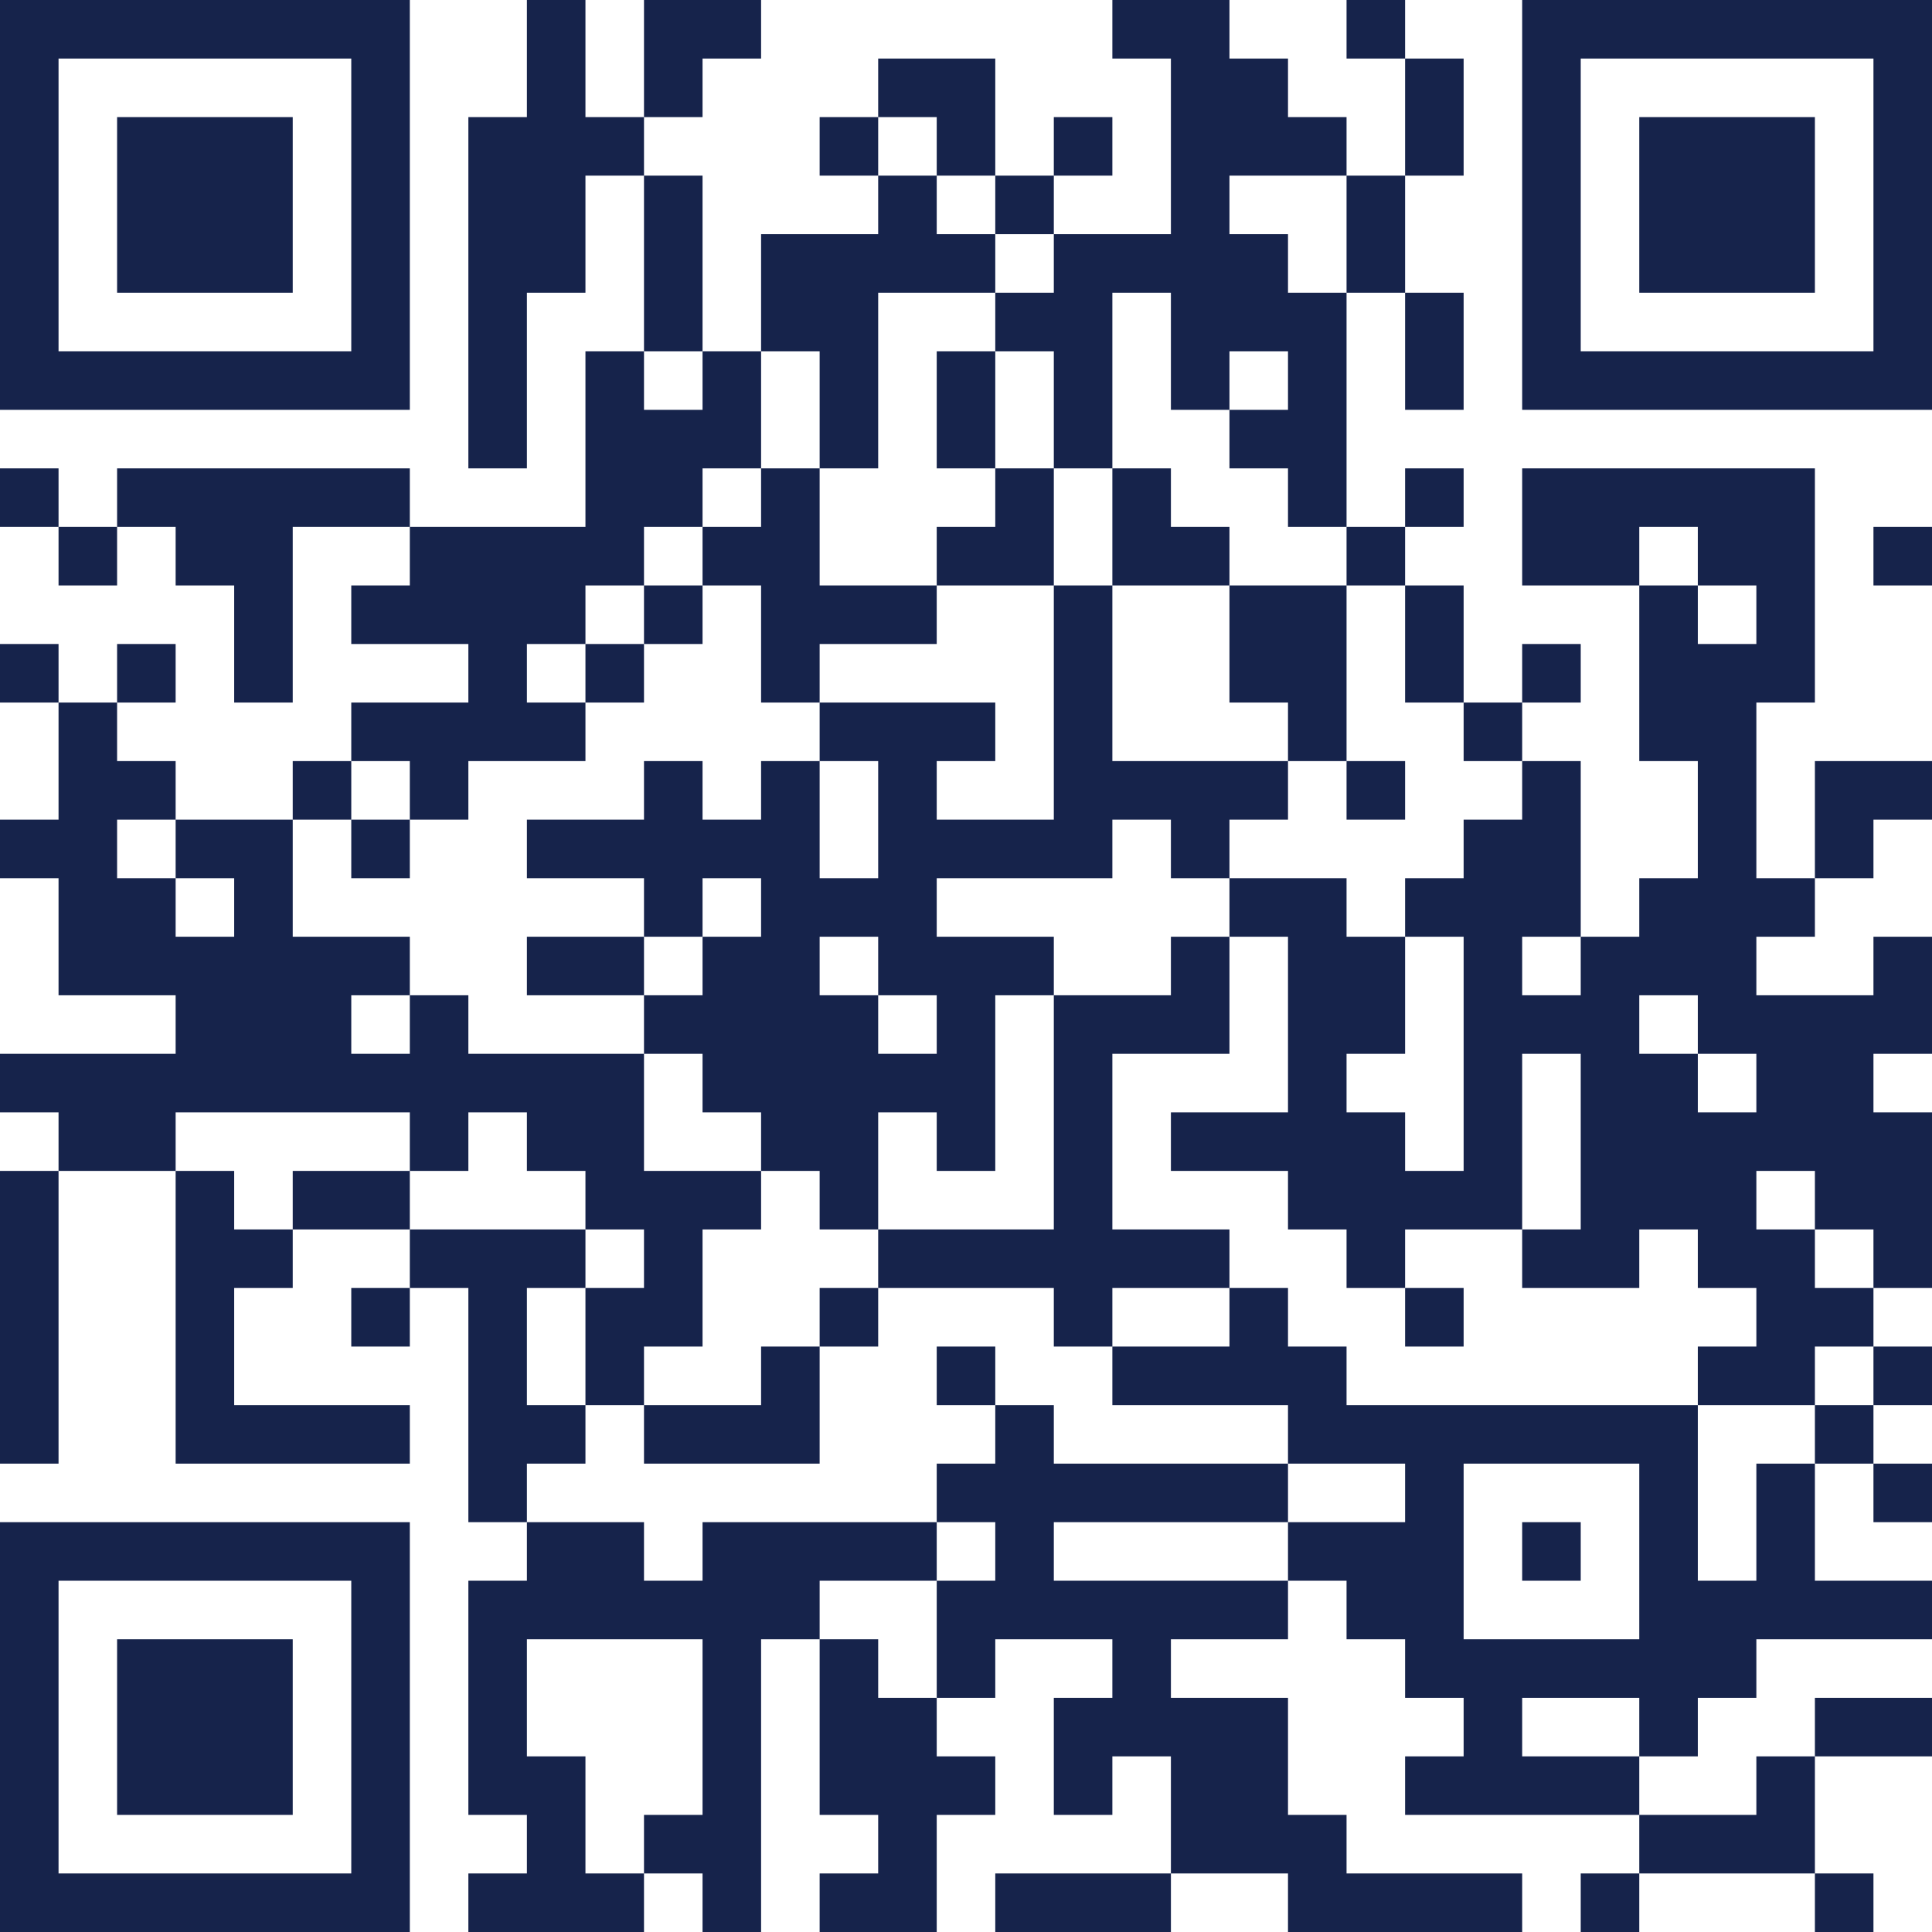
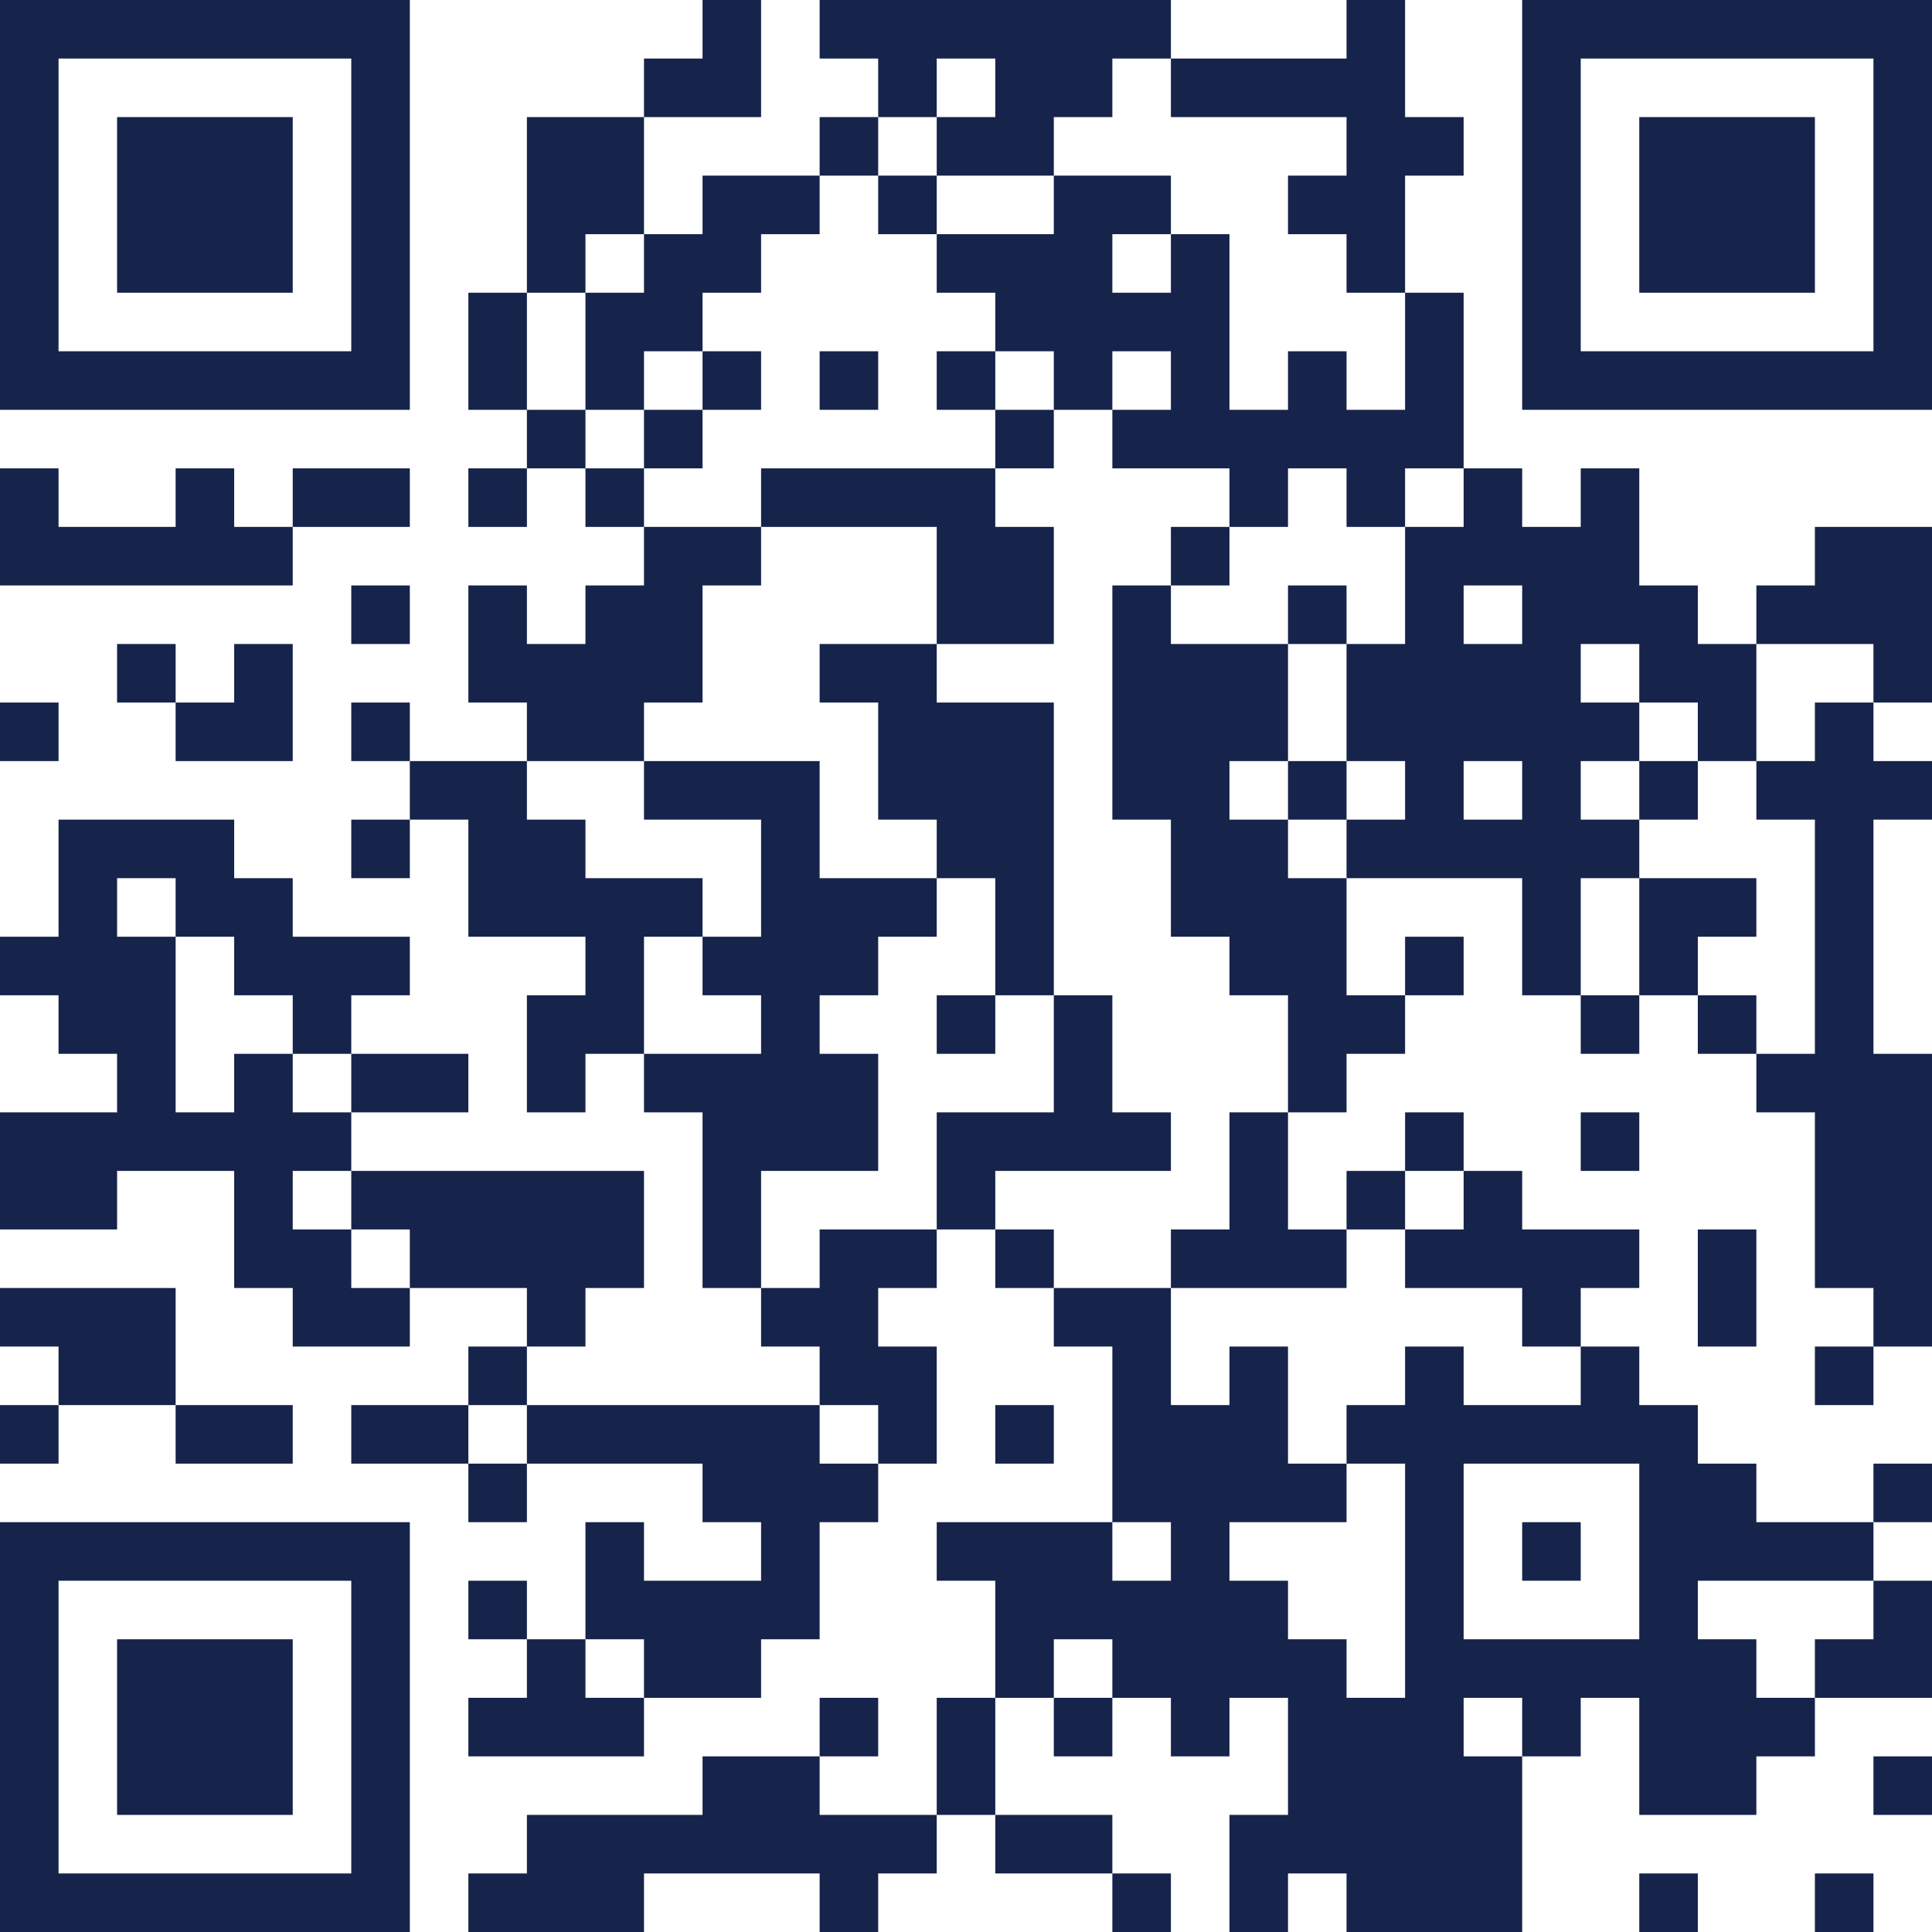
<svg xmlns="http://www.w3.org/2000/svg" width="198" height="198" class="segno">
-   <path transform="scale(6)" class="qrline" stroke="#16234b" d="M0 0.5h7m2 0h1m1 0h2m6 0h2m2 0h1m2 0h7m-33 1h1m5 0h1m2 0h1m1 0h1m3 0h2m3 0h2m2 0h1m1 0h1m5 0h1m-33 1h1m1 0h3m1 0h1m1 0h3m3 0h1m1 0h1m1 0h1m1 0h3m1 0h1m1 0h1m1 0h3m1 0h1m-33 1h1m1 0h3m1 0h1m1 0h2m1 0h1m3 0h1m1 0h1m2 0h1m2 0h1m2 0h1m1 0h3m1 0h1m-33 1h1m1 0h3m1 0h1m1 0h2m1 0h1m1 0h4m1 0h4m1 0h1m2 0h1m1 0h3m1 0h1m-33 1h1m5 0h1m1 0h1m2 0h1m1 0h2m2 0h2m1 0h3m1 0h1m1 0h1m5 0h1m-33 1h7m1 0h1m1 0h1m1 0h1m1 0h1m1 0h1m1 0h1m1 0h1m1 0h1m1 0h1m1 0h7m-25 1h1m1 0h3m1 0h1m1 0h1m1 0h1m2 0h2m-23 1h1m1 0h5m3 0h2m1 0h1m3 0h1m1 0h1m2 0h1m1 0h1m1 0h5m-30 1h1m1 0h2m2 0h4m1 0h2m2 0h2m1 0h2m2 0h1m2 0h2m1 0h2m1 0h1m-29 1h1m1 0h4m1 0h1m1 0h3m2 0h1m2 0h2m1 0h1m3 0h1m1 0h1m-31 1h1m1 0h1m1 0h1m3 0h1m1 0h1m2 0h1m4 0h1m2 0h2m1 0h1m1 0h1m1 0h3m-30 1h1m4 0h4m4 0h3m1 0h1m3 0h1m2 0h1m2 0h2m-29 1h2m2 0h1m1 0h1m3 0h1m1 0h1m1 0h1m2 0h4m1 0h1m2 0h1m2 0h1m1 0h2m-33 1h2m1 0h2m1 0h1m2 0h5m1 0h4m1 0h1m4 0h2m2 0h1m1 0h1m-31 1h2m1 0h1m6 0h1m1 0h3m5 0h2m1 0h3m1 0h3m-30 1h6m2 0h2m1 0h2m1 0h3m2 0h1m1 0h2m1 0h1m1 0h3m2 0h1m-30 1h3m1 0h1m3 0h4m1 0h1m1 0h3m1 0h2m1 0h3m1 0h4m-33 1h11m1 0h5m1 0h1m3 0h1m2 0h1m1 0h2m1 0h2m-31 1h2m4 0h1m1 0h2m2 0h2m1 0h1m1 0h1m1 0h4m1 0h1m1 0h6m-33 1h1m2 0h1m1 0h2m3 0h3m1 0h1m3 0h1m3 0h4m1 0h3m1 0h2m-33 1h1m2 0h2m2 0h3m1 0h1m3 0h6m2 0h1m2 0h2m1 0h2m1 0h1m-33 1h1m2 0h1m2 0h1m1 0h1m1 0h2m2 0h1m3 0h1m2 0h1m2 0h1m5 0h2m-32 1h1m2 0h1m4 0h1m1 0h1m2 0h1m2 0h1m2 0h4m6 0h2m1 0h1m-33 1h1m2 0h4m1 0h2m1 0h3m3 0h1m4 0h7m2 0h1m-24 1h1m7 0h6m2 0h1m3 0h1m1 0h1m1 0h1m-33 1h7m2 0h2m1 0h4m1 0h1m4 0h3m1 0h1m1 0h1m1 0h1m-31 1h1m5 0h1m1 0h6m2 0h6m1 0h2m3 0h5m-33 1h1m1 0h3m1 0h1m1 0h1m3 0h1m1 0h1m1 0h1m2 0h1m4 0h6m-30 1h1m1 0h3m1 0h1m1 0h1m3 0h1m1 0h2m2 0h4m3 0h1m2 0h1m2 0h2m-33 1h1m1 0h3m1 0h1m1 0h2m2 0h1m1 0h3m1 0h1m1 0h2m2 0h4m2 0h1m-31 1h1m5 0h1m2 0h1m1 0h2m2 0h1m4 0h3m5 0h3m-31 1h7m1 0h3m1 0h1m1 0h2m1 0h3m2 0h4m1 0h1m3 0h1" />
+   <path transform="scale(6)" class="qrline" stroke="#16234b" d="M0 0.5h7m5 0h1m1 0h6m3 0h1m2 0h7m-33 1h1m5 0h1m4 0h2m2 0h1m1 0h2m1 0h4m2 0h1m5 0h1m-33 1h1m1 0h3m1 0h1m2 0h2m3 0h1m1 0h2m5 0h2m1 0h1m1 0h3m1 0h1m-33 1h1m1 0h3m1 0h1m2 0h2m1 0h2m1 0h1m2 0h2m2 0h2m2 0h1m1 0h3m1 0h1m-33 1h1m1 0h3m1 0h1m2 0h1m1 0h2m3 0h3m1 0h1m2 0h1m2 0h1m1 0h3m1 0h1m-33 1h1m5 0h1m1 0h1m1 0h2m5 0h4m3 0h1m1 0h1m5 0h1m-33 1h7m1 0h1m1 0h1m1 0h1m1 0h1m1 0h1m1 0h1m1 0h1m1 0h1m1 0h1m1 0h7m-24 1h1m1 0h1m5 0h1m1 0h6m-25 1h1m2 0h1m1 0h2m1 0h1m1 0h1m2 0h4m4 0h1m1 0h1m1 0h1m1 0h1m-28 1h5m6 0h2m3 0h2m2 0h1m3 0h4m3 0h2m-27 1h1m1 0h1m1 0h2m4 0h2m1 0h1m2 0h1m1 0h1m1 0h3m1 0h3m-31 1h1m1 0h1m3 0h4m2 0h2m3 0h3m1 0h4m1 0h2m2 0h1m-33 1h1m2 0h2m1 0h1m2 0h2m4 0h3m1 0h3m1 0h5m1 0h1m1 0h1m-25 1h2m2 0h3m1 0h3m1 0h2m1 0h1m1 0h1m1 0h1m1 0h1m1 0h3m-32 1h3m2 0h1m1 0h2m3 0h1m2 0h2m2 0h2m1 0h5m3 0h1m-31 1h1m1 0h2m3 0h4m1 0h3m1 0h1m2 0h3m3 0h1m1 0h2m1 0h1m-32 1h3m1 0h3m3 0h1m1 0h3m2 0h1m3 0h2m1 0h1m1 0h1m1 0h1m2 0h1m-31 1h2m2 0h1m3 0h2m2 0h1m2 0h1m1 0h1m3 0h2m3 0h1m1 0h1m1 0h1m-30 1h1m1 0h1m1 0h2m1 0h1m1 0h4m3 0h1m3 0h1m7 0h3m-33 1h6m6 0h3m1 0h4m1 0h1m2 0h1m2 0h1m3 0h2m-33 1h2m2 0h1m1 0h5m1 0h1m3 0h1m4 0h1m1 0h1m1 0h1m5 0h2m-29 1h2m1 0h4m1 0h1m1 0h2m1 0h1m2 0h3m1 0h4m1 0h1m1 0h2m-33 1h3m2 0h2m2 0h1m3 0h2m3 0h2m6 0h1m2 0h1m2 0h1m-32 1h2m5 0h1m5 0h2m3 0h1m1 0h1m2 0h1m2 0h1m3 0h1m-32 1h1m2 0h2m1 0h2m1 0h5m1 0h1m1 0h1m1 0h3m1 0h6m-21 1h1m3 0h3m4 0h4m1 0h1m3 0h2m2 0h1m-33 1h7m3 0h1m2 0h1m2 0h3m1 0h1m3 0h1m1 0h1m1 0h4m-32 1h1m5 0h1m1 0h1m1 0h4m3 0h5m2 0h1m3 0h1m3 0h1m-33 1h1m1 0h3m1 0h1m2 0h1m1 0h2m4 0h1m1 0h4m1 0h6m1 0h2m-33 1h1m1 0h3m1 0h1m1 0h3m3 0h1m1 0h1m1 0h1m1 0h1m1 0h3m1 0h1m1 0h3m-31 1h1m1 0h3m1 0h1m5 0h2m2 0h1m5 0h4m2 0h2m2 0h1m-33 1h1m5 0h1m2 0h7m1 0h2m2 0h5m-26 1h7m1 0h3m3 0h1m4 0h1m1 0h1m1 0h3m2 0h1m2 0h1" />
</svg>
